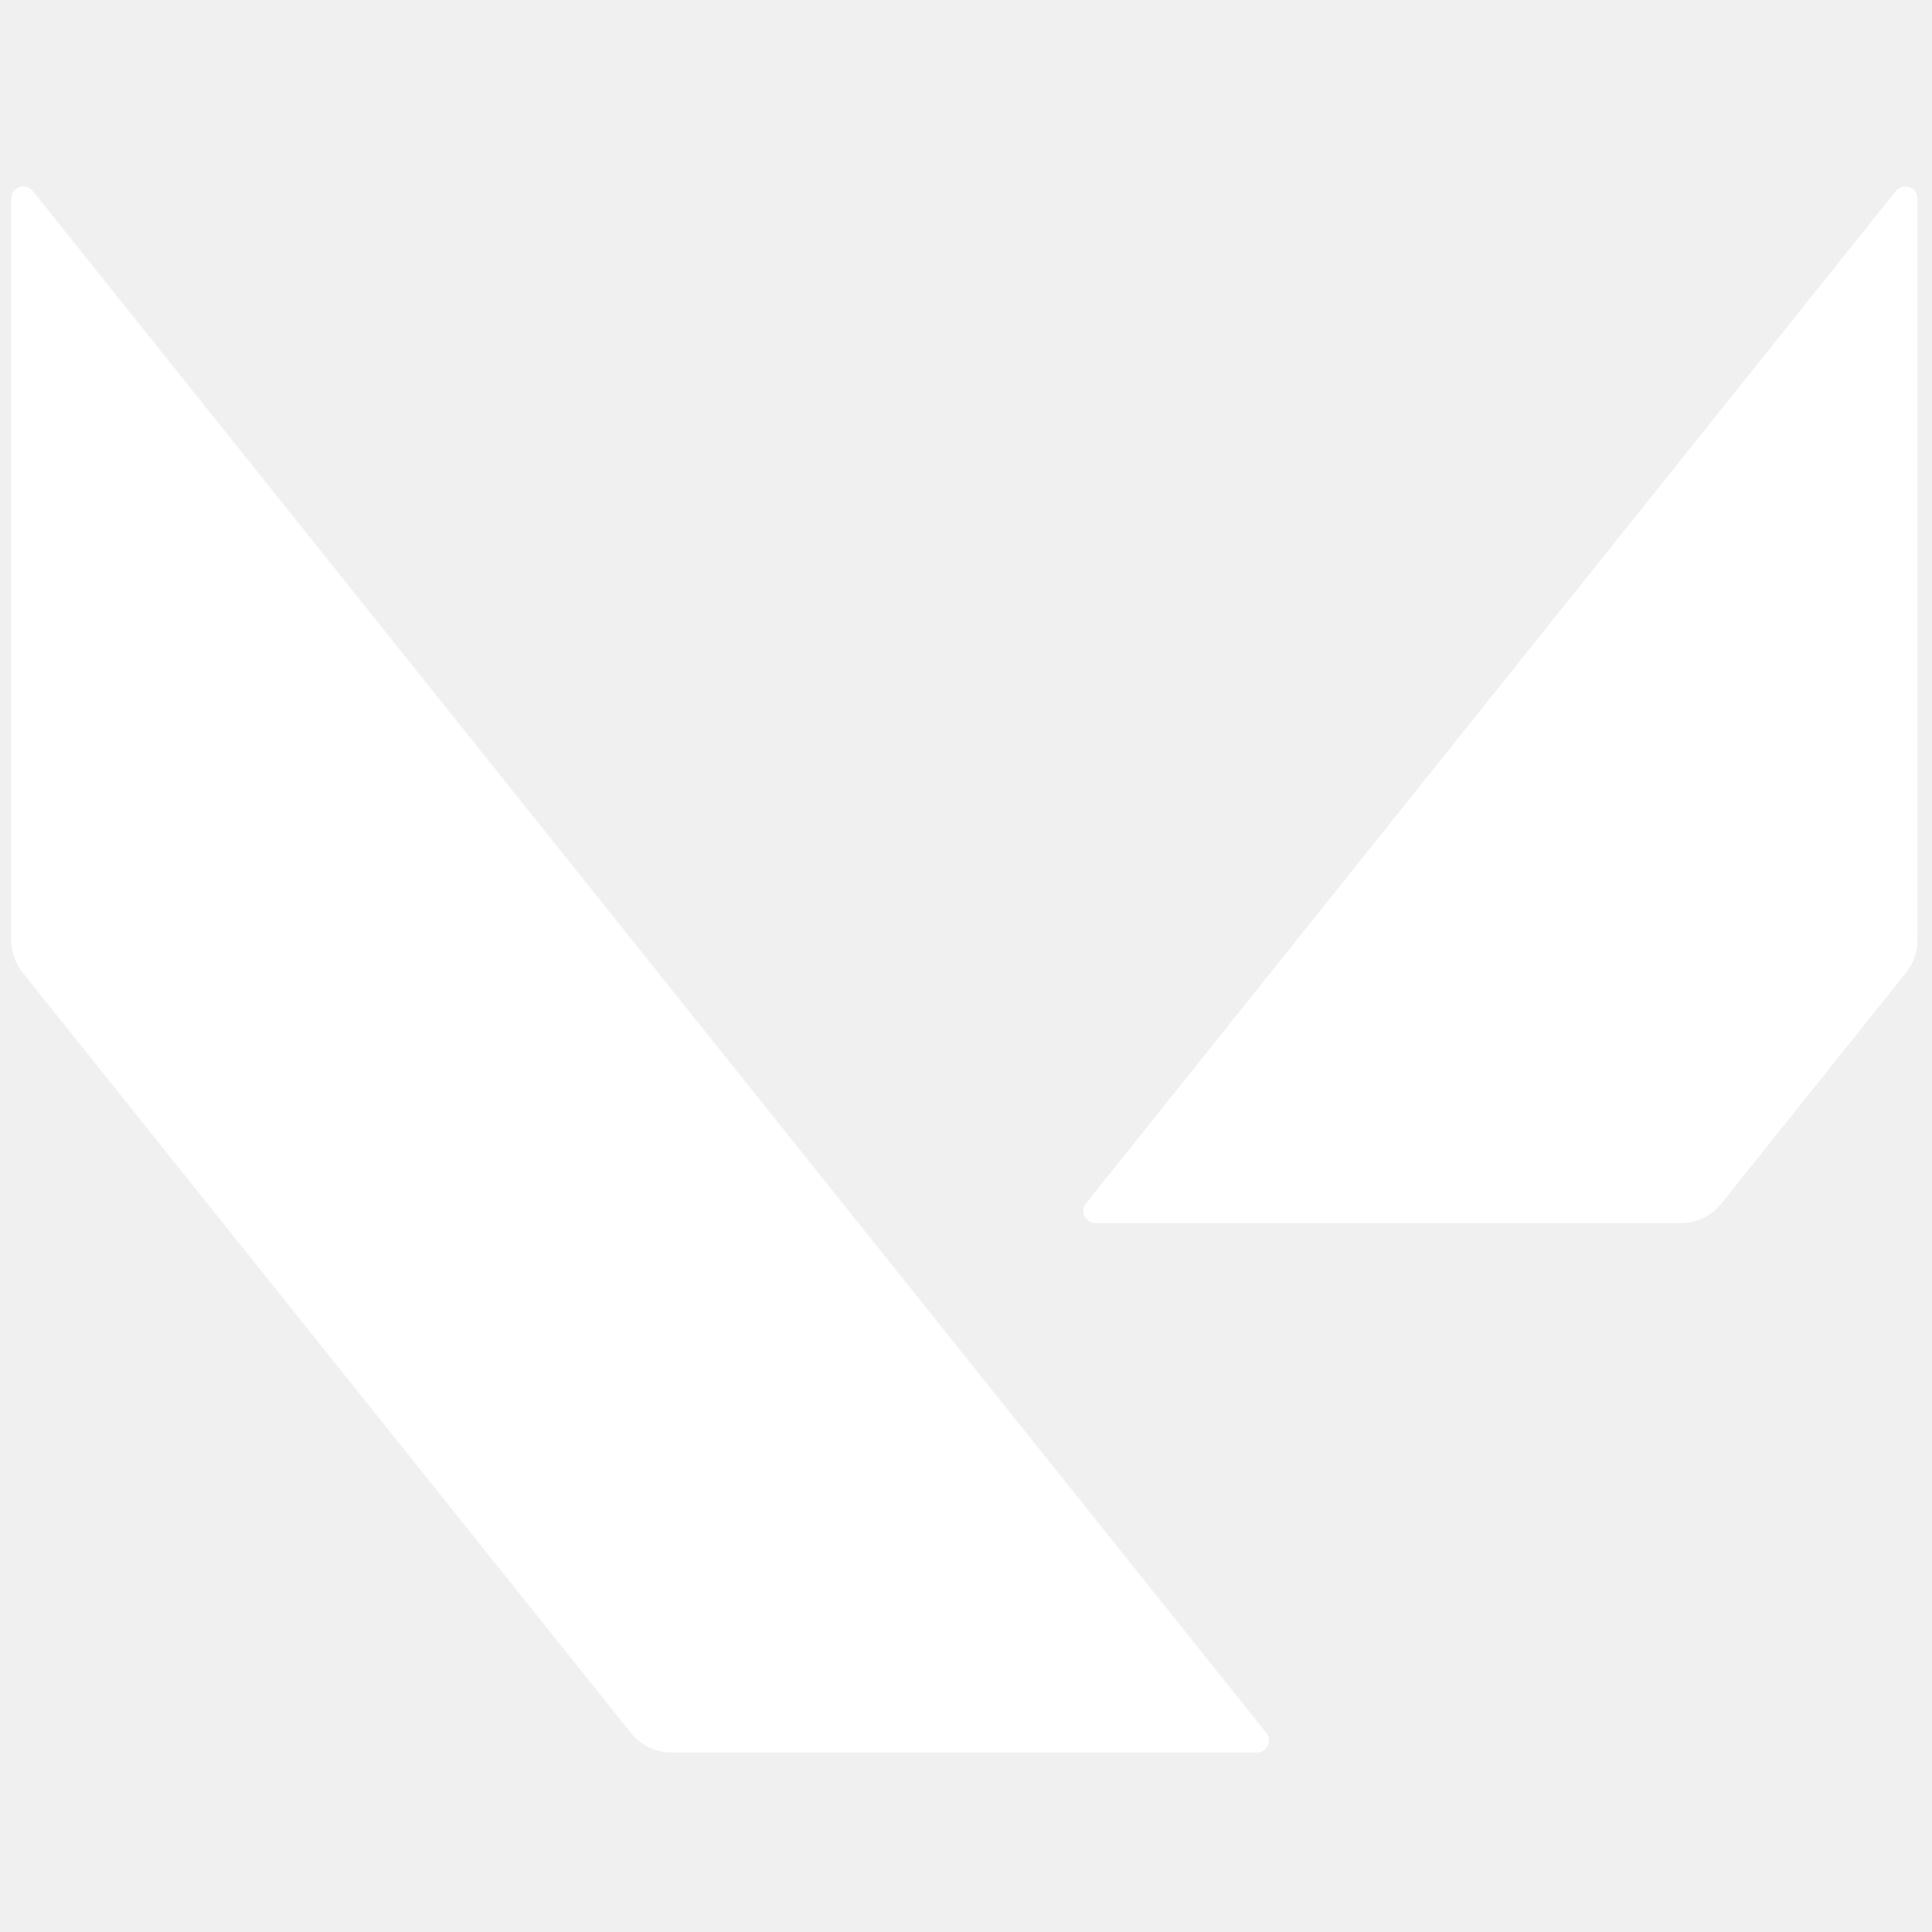
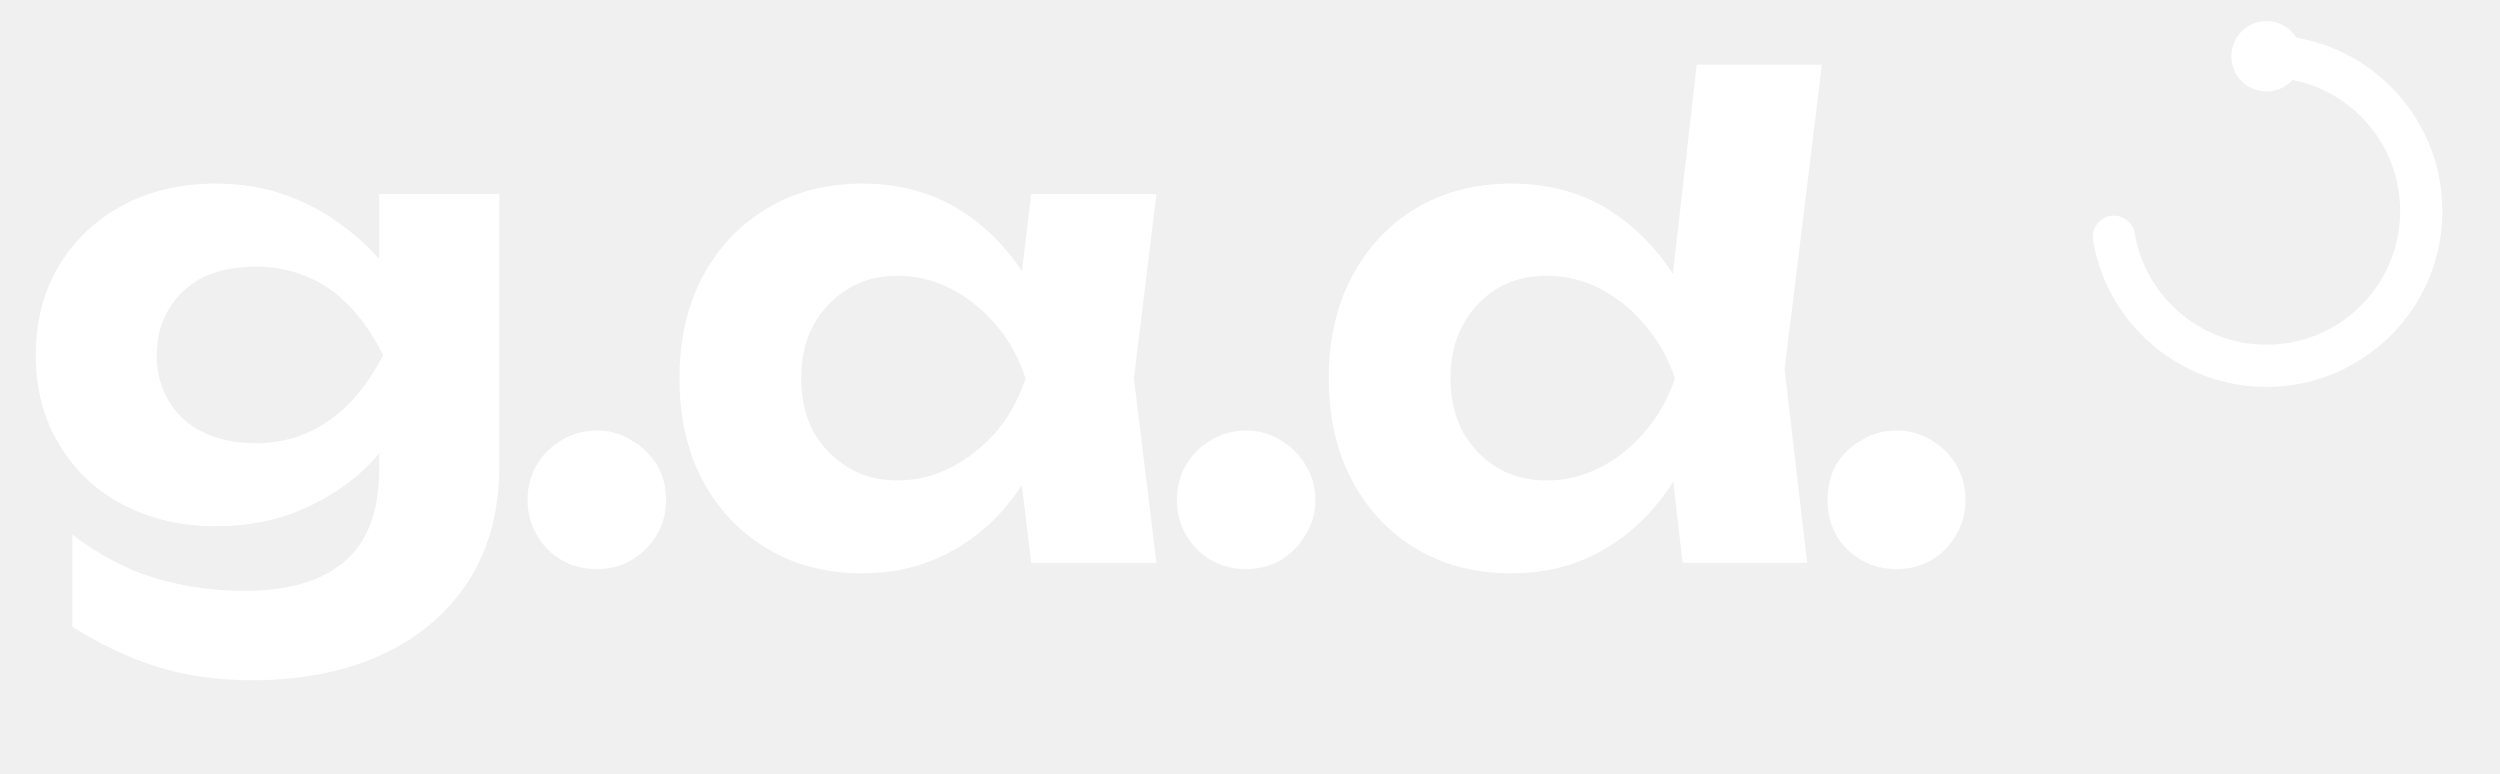
- <svg xmlns="http://www.w3.org/2000/svg" height="35" viewBox="0 0 100 100" width="35">
-   <path d="M99.25 48.66V10.28c0-.59-.75-.86-1.12-.39l-41.92 52.4a.627.627 0 00.49 1.02h30.29c.82 0 1.59-.37 2.1-1.01l9.57-11.96c.38-.48.59-1.07.59-1.68zM1.17 50.34L32.66 89.7c.51.64 1.28 1.01 2.1 1.01h30.29c.53 0 .82-.61.49-1.02L1.7 9.89c-.37-.46-1.12-.2-1.12.39v38.38c0 .61.21 1.2.59 1.68z" fill="#fff" />
+ <svg xmlns="http://www.w3.org/2000/svg" viewBox="0 0 355 110" width="84" height="26" role="img" aria-label="g.a.d.">
+   <path fill="#fff" d="M53.7 66.8V57.9L54.3 55.8V43.7L53.7 41.7V27.6H70.8V66Q70.8 75.8 66.4 82.6Q61.9 89.5 54 93.1Q46.1 96.7 35.6 96.7Q28.3 96.7 22.2 94.8Q16.1 92.9 10.1 89.1V76Q15.7 80.3 21.9 82.2Q28.1 84 34.5 84Q43.8 84 48.7 79.9Q53.7 75.7 53.7 66.8ZM30.5 74.8Q23.2 74.8 17.4 71.8Q11.6 68.8 8.3 63.3Q4.9 57.8 4.9 50.5Q4.9 43.1 8.3 37.6Q11.6 32.2 17.4 29.1Q23.2 26.1 30.5 26.1Q36 26.1 40.6 27.8Q45.2 29.5 48.8 32.3Q52.4 35 54.9 38.3Q57.4 41.5 58.7 44.8Q60 48.1 60 50.7Q60 54.1 57.9 58.2Q55.9 62.4 52.1 66.2Q48.3 70 42.8 72.4Q37.4 74.8 30.5 74.8ZM36.2 63Q41.9 63 46.4 59.9Q50.9 56.9 54.3 50.5Q50.9 43.9 46.4 40.9Q41.8 37.9 36.2 37.9Q31.9 37.9 28.7 39.4Q25.6 41 23.9 43.8Q22.1 46.6 22.1 50.5Q22.1 54.2 23.8 57Q25.5 59.9 28.6 61.4Q31.8 63 36.2 63Z M84.7 80.9Q81.9 80.9 79.6 79.6Q77.4 78.3 76.1 76Q74.8 73.8 74.8 71.1Q74.8 68.3 76.1 66.1Q77.4 63.9 79.6 62.6Q81.9 61.2 84.7 61.2Q87.4 61.2 89.6 62.6Q91.8 63.9 93.2 66.1Q94.5 68.3 94.5 71.1Q94.5 73.8 93.2 76Q91.8 78.3 89.6 79.6Q87.4 80.9 84.7 80.9Z M146.4 80 144.1 61 146.6 53.8 144.1 46.7 146.4 27.6H164.2L161 53.8L164.2 80ZM150.7 53.8Q149.3 62.2 145.4 68.4Q141.6 74.6 135.7 78Q129.8 81.5 122.4 81.5Q114.7 81.5 108.9 78Q103 74.5 99.7 68.3Q96.4 62.1 96.4 53.8Q96.4 45.5 99.7 39.3Q103 33.1 108.9 29.6Q114.7 26.1 122.4 26.1Q129.8 26.1 135.7 29.5Q141.6 33 145.5 39.2Q149.4 45.3 150.7 53.8ZM113.7 53.8Q113.7 58 115.4 61.3Q117.2 64.5 120.3 66.4Q123.3 68.3 127.4 68.3Q131.4 68.3 135.1 66.4Q138.7 64.5 141.5 61.3Q144.2 58 145.6 53.8Q144.2 49.5 141.5 46.3Q138.7 43 135.1 41.1Q131.4 39.2 127.4 39.2Q123.3 39.2 120.3 41.1Q117.2 43 115.4 46.3Q113.7 49.5 113.7 53.8Z M176.9 80.9Q174.2 80.9 171.9 79.6Q169.7 78.3 168.4 76Q167.1 73.8 167.1 71.1Q167.1 68.3 168.4 66.1Q169.7 63.9 171.9 62.6Q174.2 61.2 176.9 61.2Q179.7 61.2 181.9 62.6Q184.1 63.9 185.4 66.1Q186.8 68.3 186.8 71.1Q186.8 73.8 185.4 76Q184.1 78.3 181.9 79.6Q179.7 80.9 176.9 80.9Z M239 80 236.7 60.2 239.8 54 236.8 46.1 241 9.2H258.8L253.5 52.5L256.7 80ZM242.9 53.8Q241.6 62.2 237.7 68.4Q233.8 74.6 228 78Q222.1 81.5 214.7 81.5Q207 81.5 201.1 78Q195.3 74.5 192 68.3Q188.7 62.1 188.7 53.8Q188.7 45.5 192 39.3Q195.3 33.1 201.1 29.6Q207 26.1 214.7 26.1Q222.1 26.1 228 29.5Q233.8 33 237.8 39.2Q241.7 45.3 242.9 53.8ZM206 53.8Q206 58 207.7 61.3Q209.5 64.5 212.5 66.4Q215.6 68.3 219.7 68.3Q223.7 68.3 227.4 66.4Q231 64.5 233.7 61.3Q236.5 58 237.9 53.8Q236.5 49.5 233.7 46.3Q231 43 227.4 41.1Q223.7 39.2 219.7 39.2Q215.6 39.2 212.5 41.1Q209.5 43 207.7 46.3Q206 49.5 206 53.8Z M269.4 80.9Q266.6 80.9 264.4 79.6Q262.1 78.3 260.8 76Q259.6 73.8 259.6 71.1Q259.6 68.3 260.8 66.1Q262.1 63.9 264.4 62.6Q266.6 61.2 269.4 61.2Q272.2 61.2 274.4 62.6Q276.6 63.9 277.9 66.1Q279.2 68.3 279.2 71.1Q279.2 73.8 277.9 76Q276.6 78.3 274.4 79.6Q272.2 80.9 269.4 80.9Z" />
+   <circle cx="322" cy="30" r="22" fill="none" stroke="#fff" stroke-width="6" stroke-linecap="round" transform="rotate(-90 322 30)" pathLength="100" stroke-dasharray="100" stroke-dashoffset="0" />
+   <circle cx="322" cy="8" r="5" fill="#fff" />
</svg>
